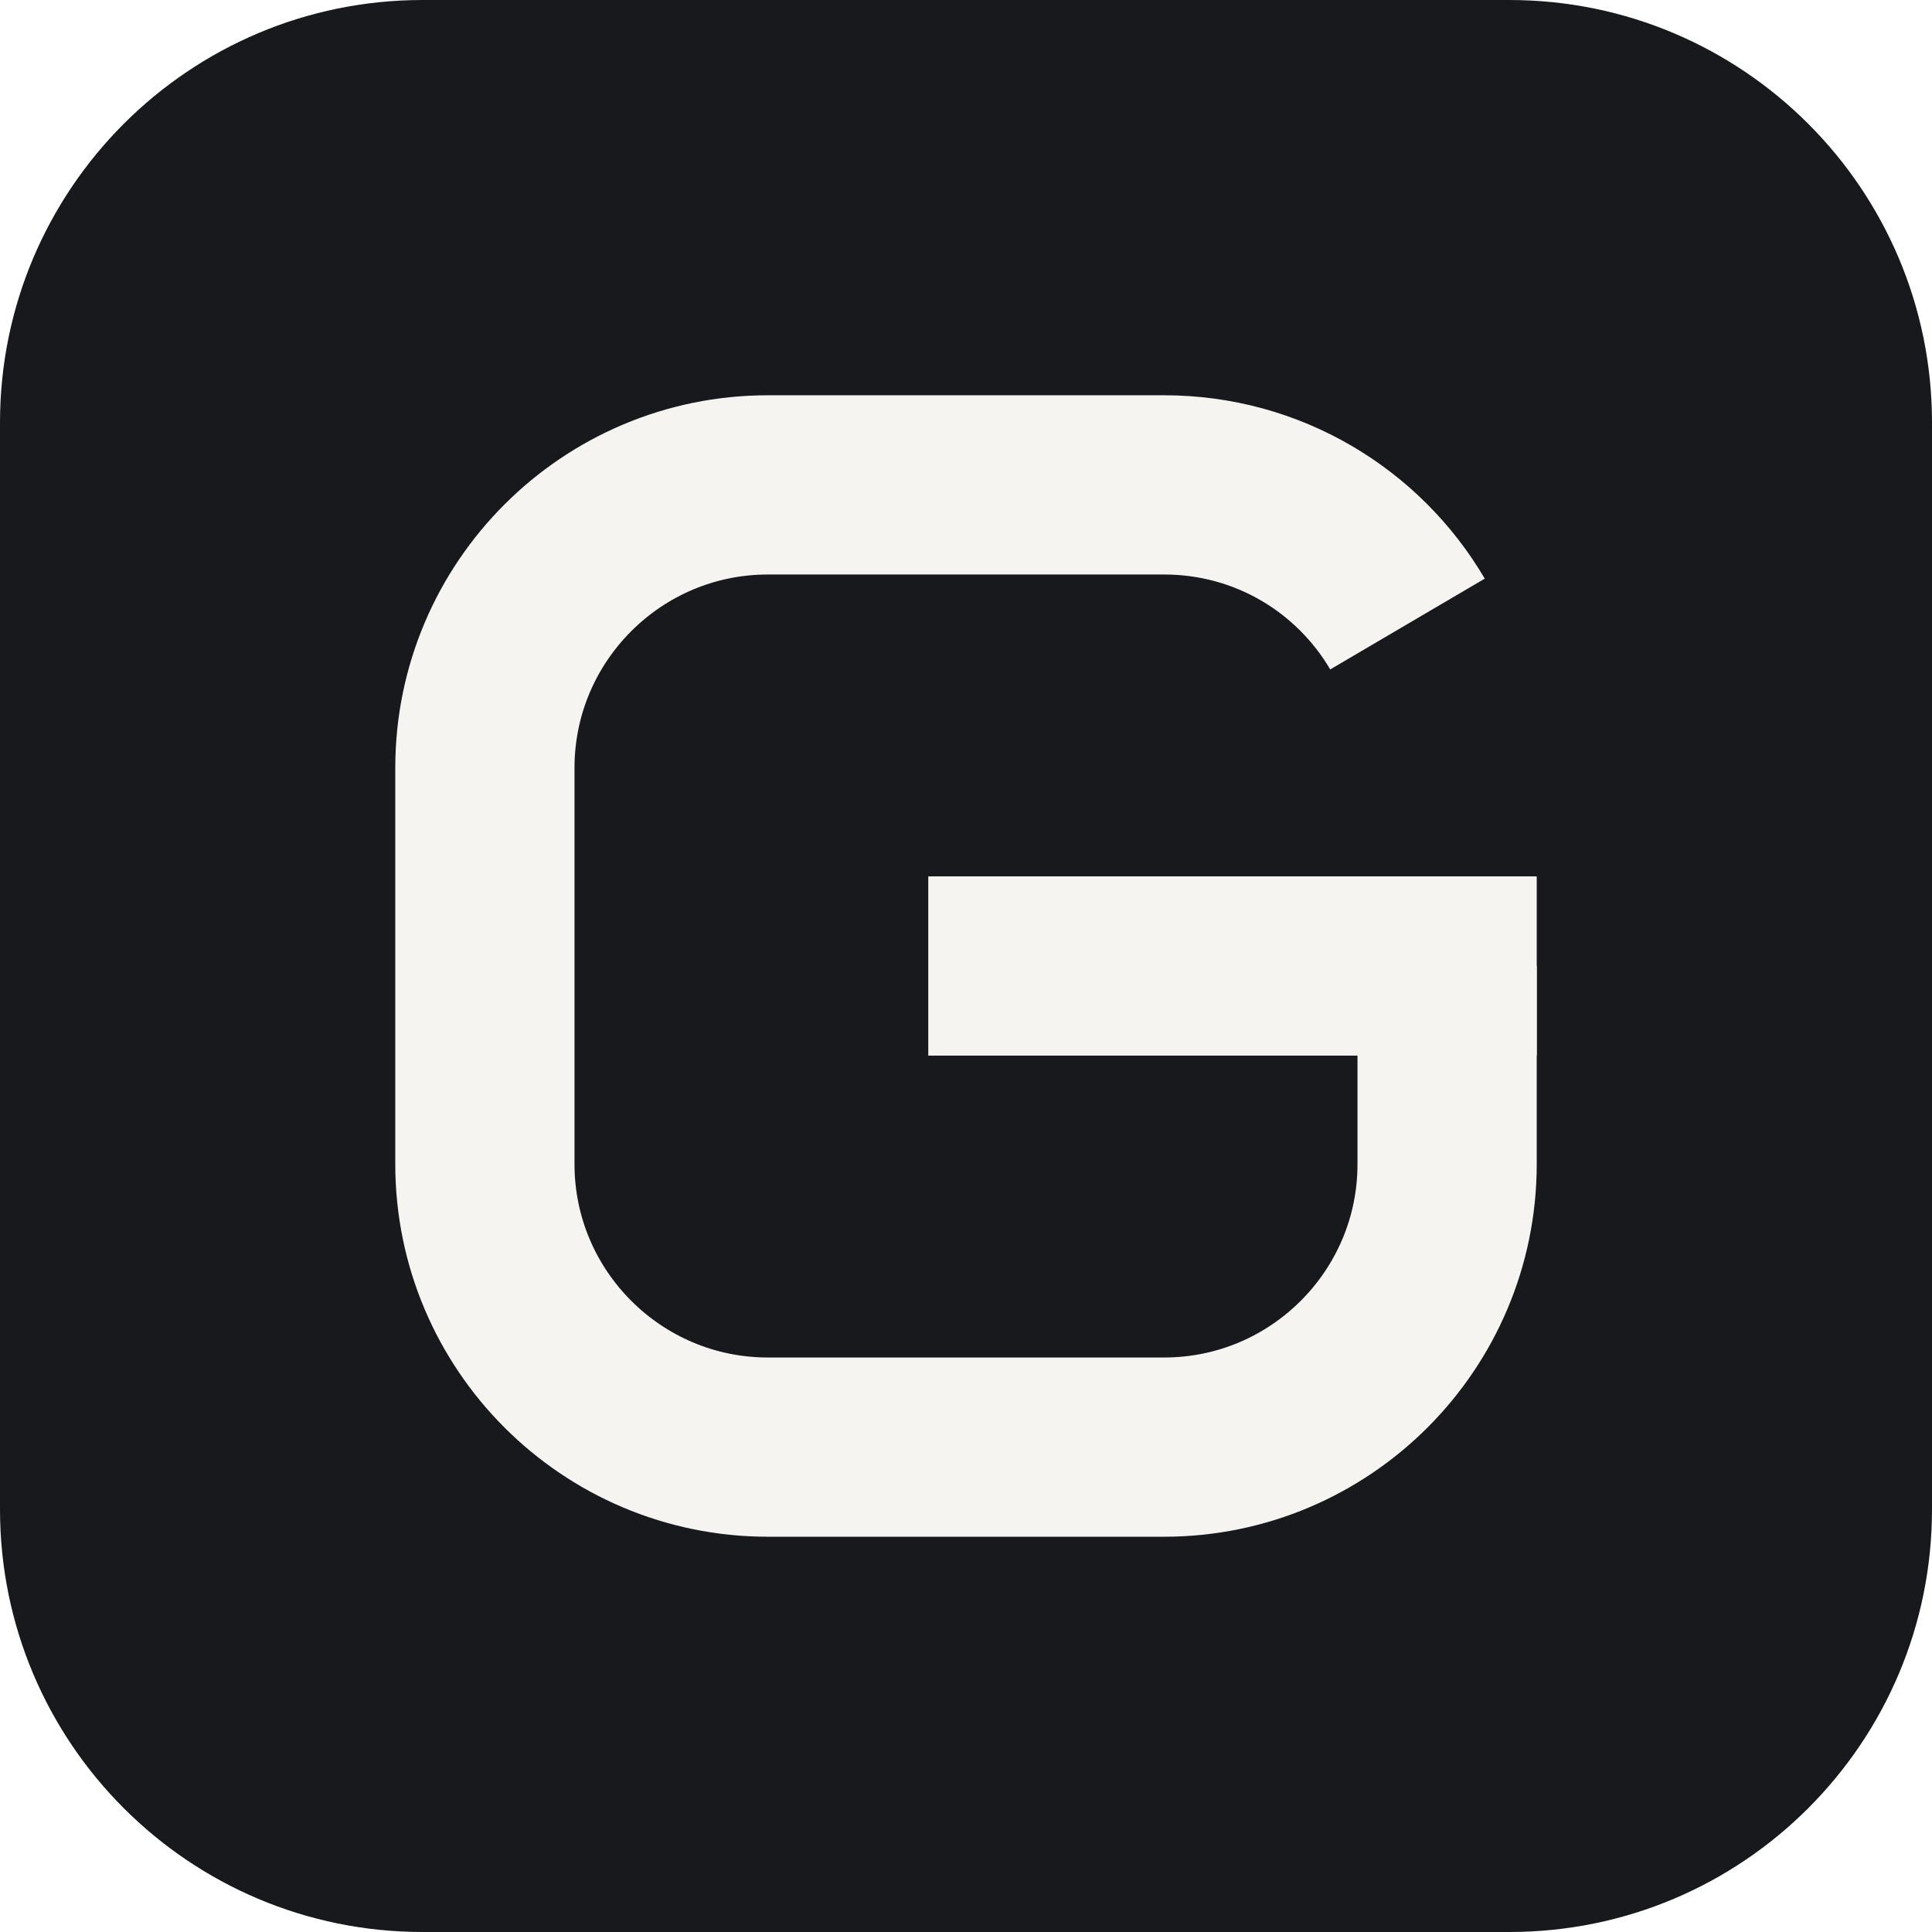
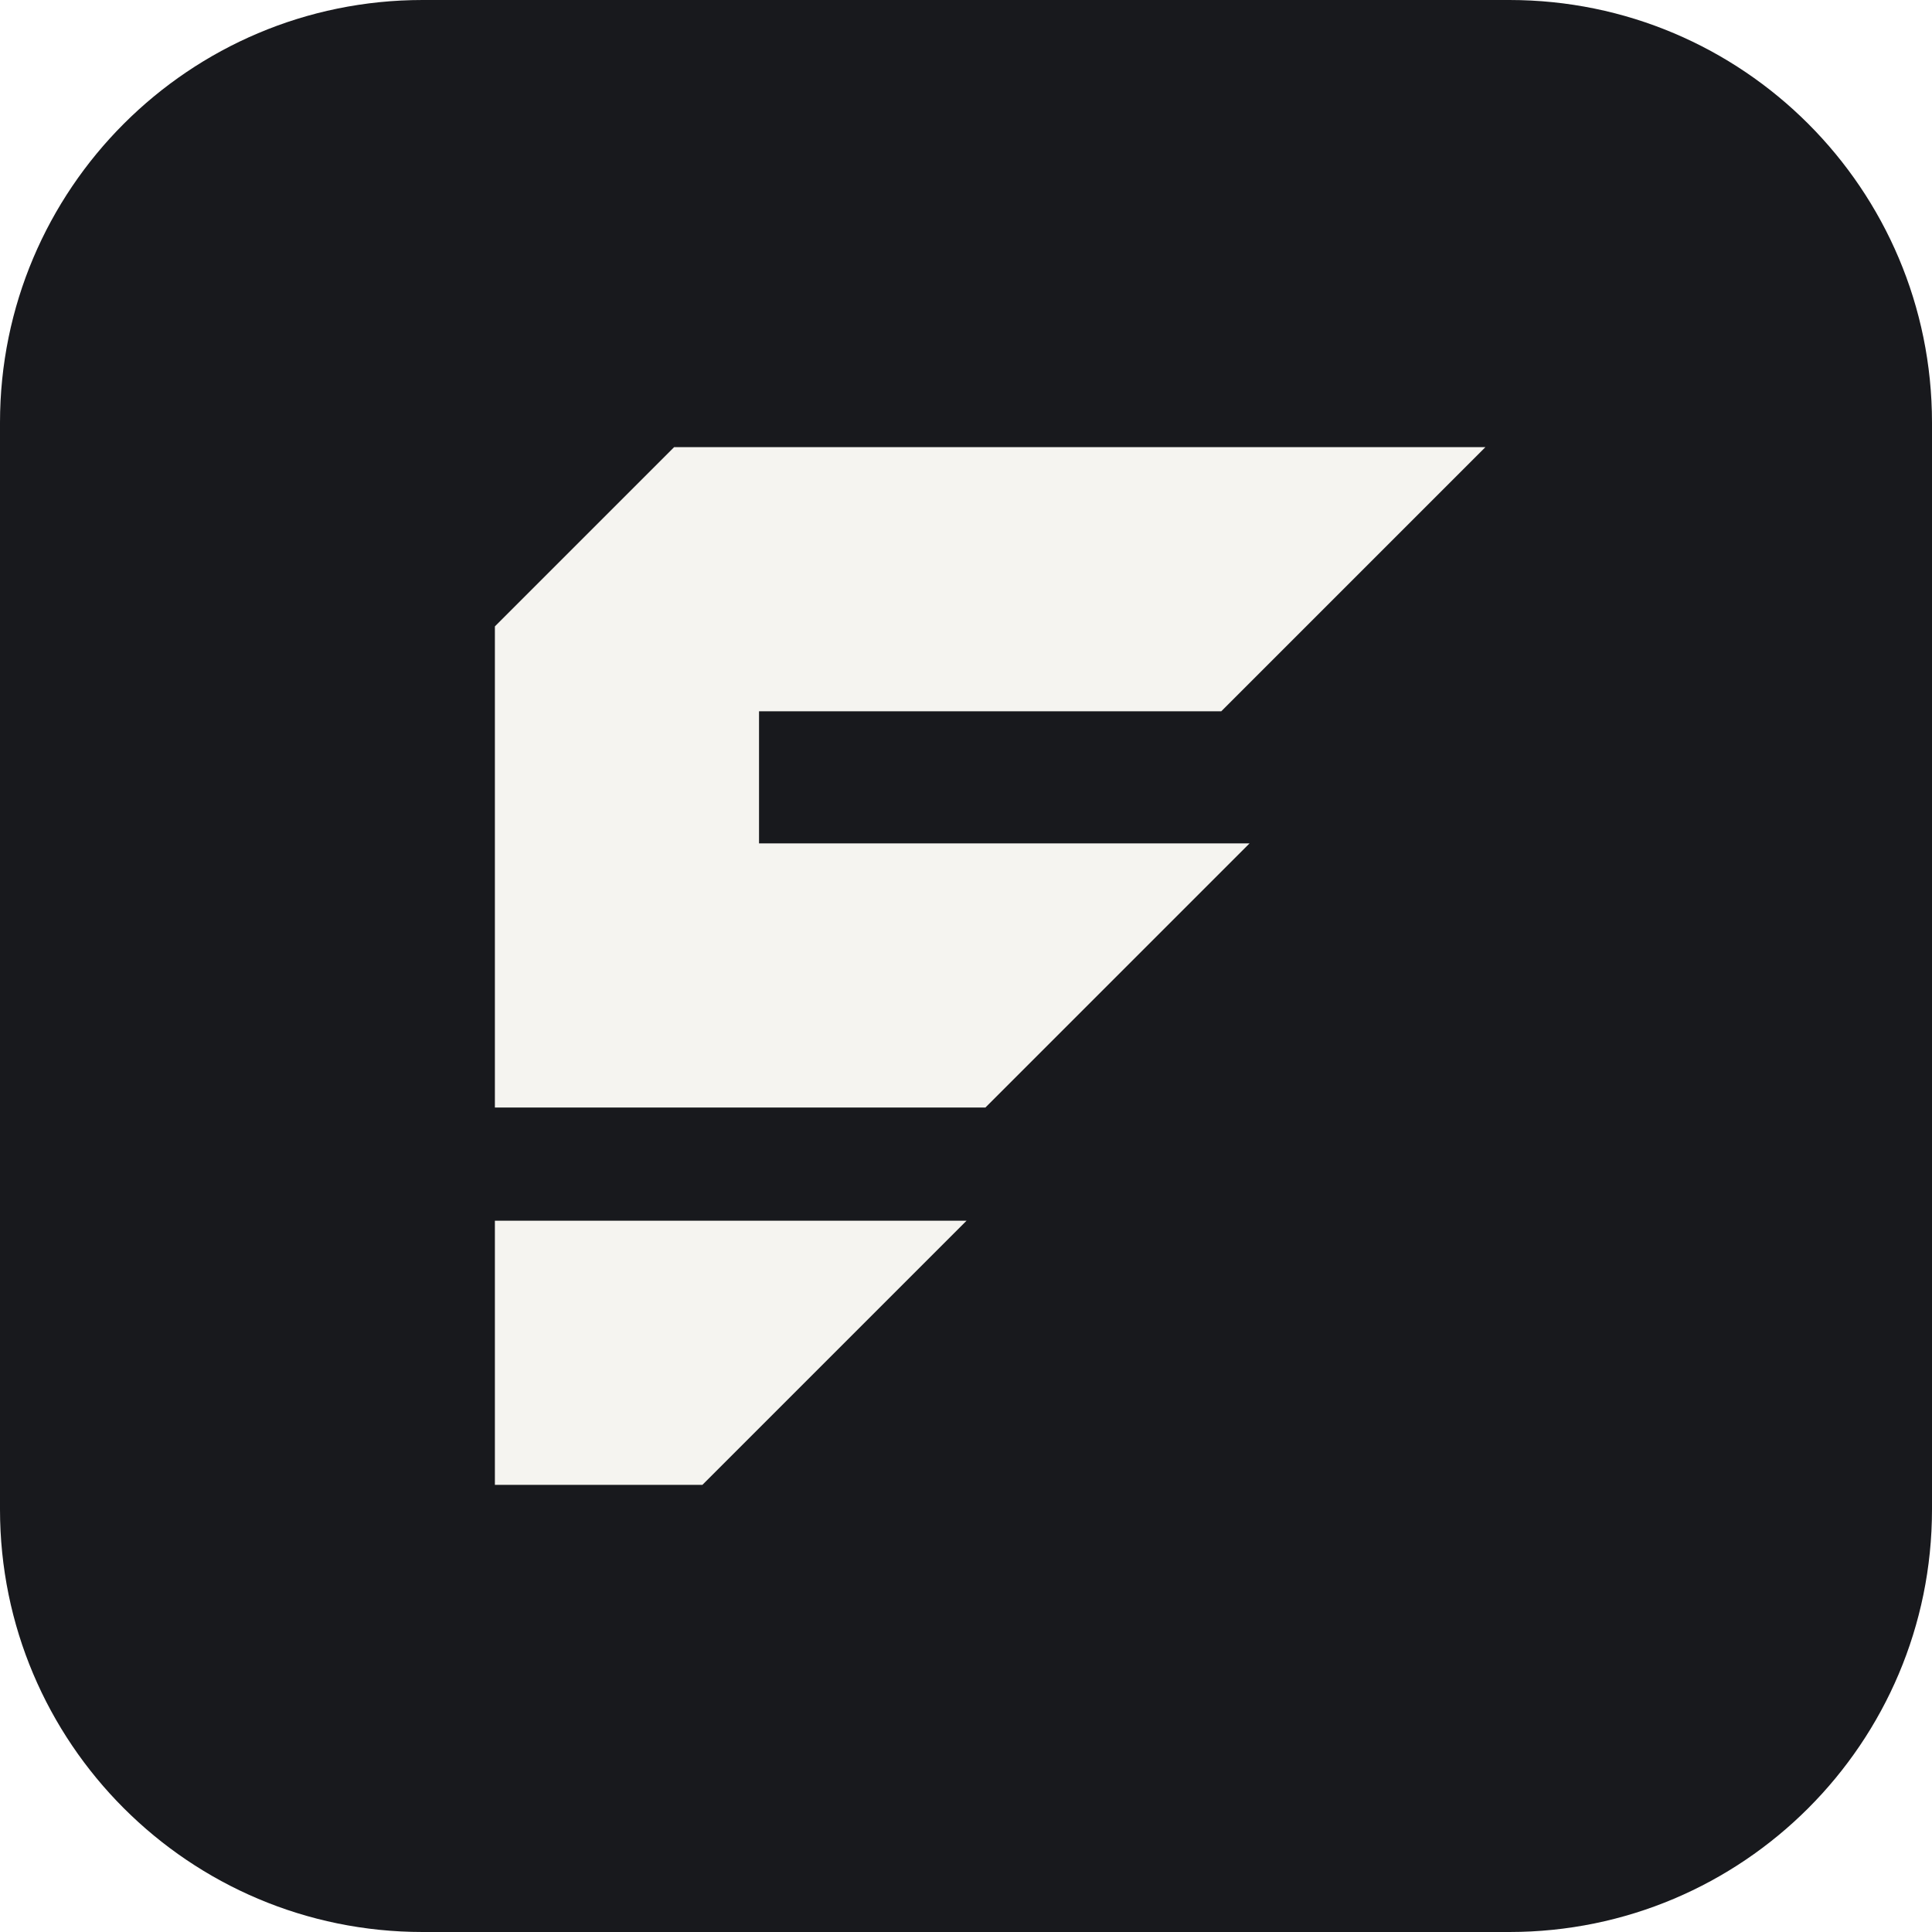
<svg xmlns="http://www.w3.org/2000/svg" viewBox="0 0 32 32" fill="none">
  <style>
    .tile { fill: #18191D; }
-     .mark { stroke: #F5F4F0; }
+     .mark { fill: #F5F4F0; }
    @media (prefers-color-scheme: dark) {
      .tile { fill: #F2F1EC; }
-       .mark { stroke: #18191D; }
+       .mark { fill: #18191D; }
    }
  </style>
  <rect class="tile" width="32" height="32" rx="7" />
-   <g class="mark" transform="translate(3.5 3.5) scale(0.78125)" stroke-width="3.8" stroke-linecap="butt">
-     <path d="M26.2 16V20.2C26.2 23.51 23.51 26.2 20.2 26.2H11.8C8.49 26.2 5.8 23.51 5.8 20.2V11.8C5.8 8.49 8.49 5.8 11.8 5.8H20.2C22.4 5.8 24.32 6.98 25.36 8.75" />
-     <path d="M15.2 16H28.1" />
+   <g class="mark" transform="translate(3.9 3.5) scale(0.78125)">
+     <polygon points="9.3,5 26.5,5 20.9,10.6 11.1,10.6 11.1,13.4 21.5,13.4 15.9,19 5.5,19 5.5,8.8" />
+     <polygon points="5.5,21.4 15.5,21.4 9.9,27 5.5,27" />
  </g>
</svg>
